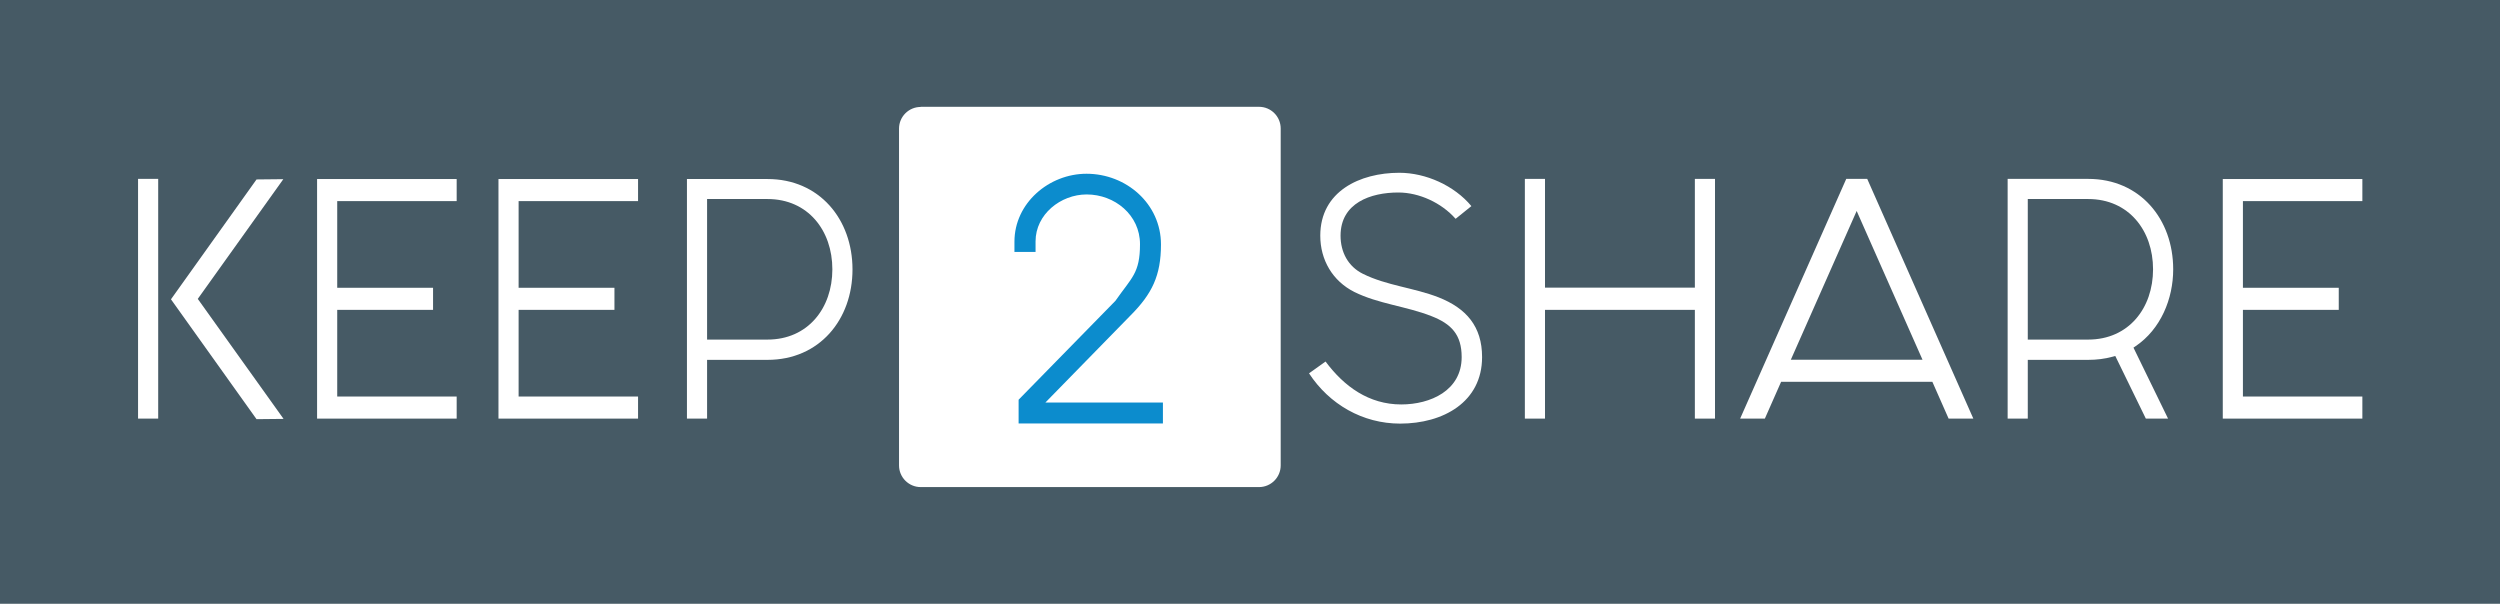
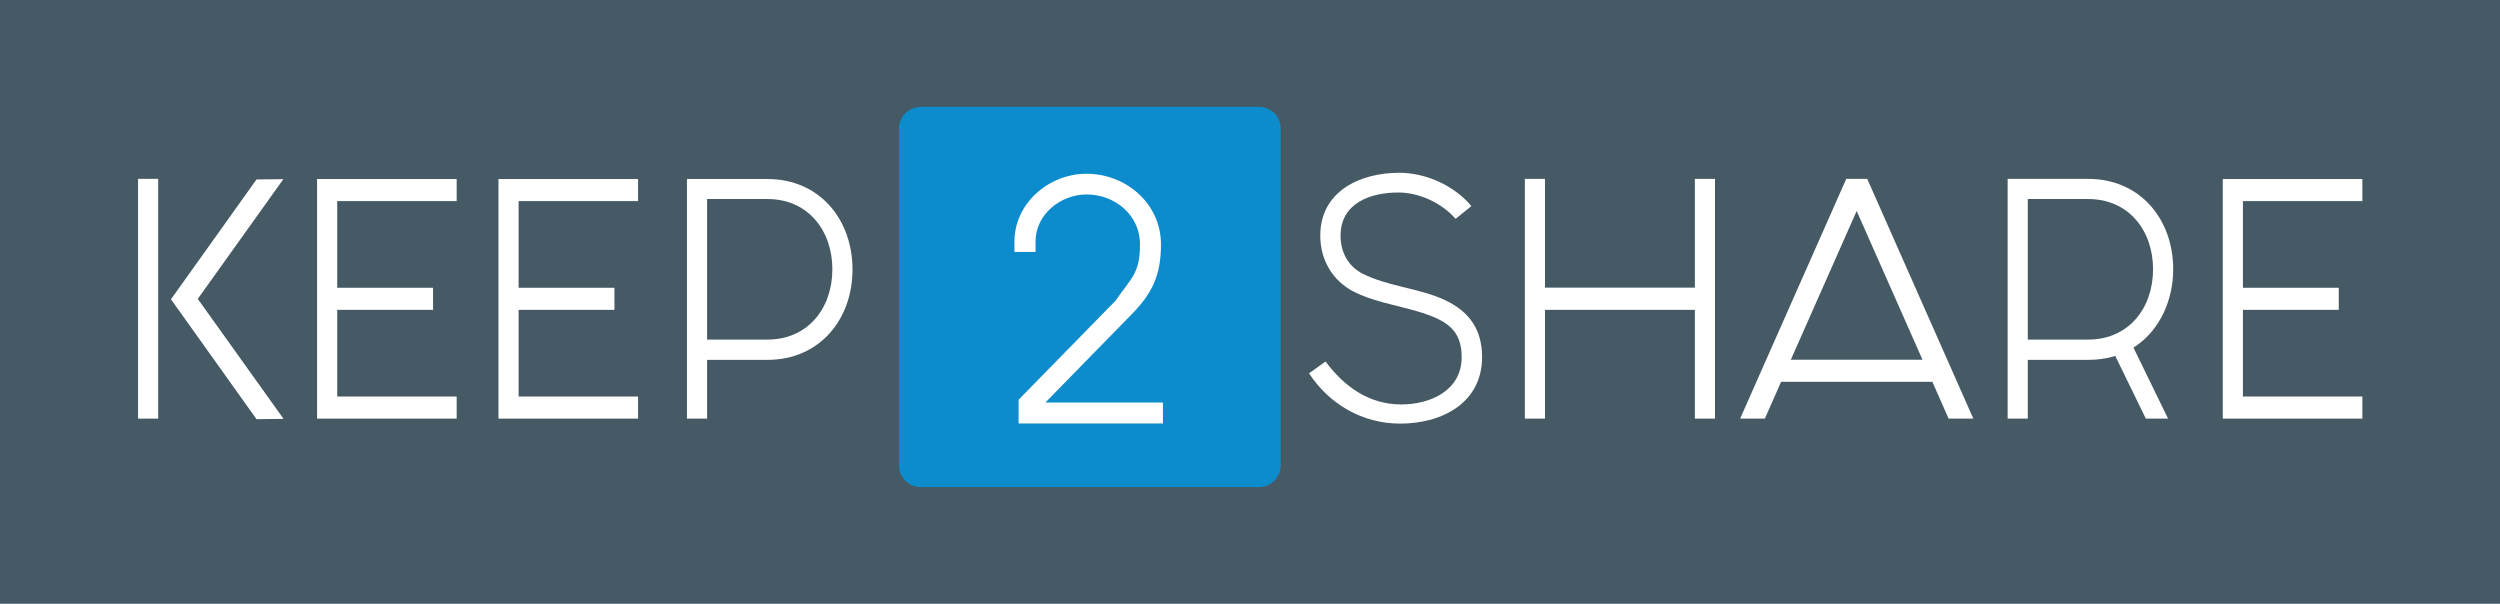
<svg xmlns="http://www.w3.org/2000/svg" viewBox="0 0 180 43.47">
  <defs>
    <style>
      .cls-1 {
        fill: #465a65;
      }

      .cls-2 {
        fill: #fff;
        fill-rule: evenodd;
      }

      .cls-3 {
        fill: #0c8ccd;
      }
    </style>
  </defs>
  <g>
    <g>
-       <polygon class="cls-1" points="0 0 180 0 180 43.47 0 43.47 0 0 0 0" />
+       <rect class="cls-1" width="180" height="43.47" />
      <path class="cls-2" d="M49.46,12.88v17.26h1.45v-4.23h4.35c3.74,0,6.12-2.9,6.12-6.51s-2.38-6.51-6.12-6.51h-5.8ZM55.26,14.33c2.92,0,4.67,2.27,4.67,5.06s-1.75,5.06-4.67,5.06h-4.35v-10.12h4.35Z" />
      <path class="cls-2" d="M144.55,12.88v17.26h1.45v-4.23h4.35c.6,0,1.19-.07,1.77-.23l.18-.05,2.2,4.51h1.6l-2.49-5.11.16-.11c1.8-1.22,2.7-3.4,2.7-5.53,0-3.61-2.38-6.51-6.12-6.51h-5.8ZM150.35,14.33c2.92,0,4.67,2.27,4.67,5.06s-1.75,5.06-4.67,5.06h-4.35v-10.12h4.35Z" />
      <path class="cls-2" d="M35.89,30.14h10.05v-1.59h-8.6v-6.24h6.9v-1.59h-6.9v-6.24h8.6v-1.59h-10.05v17.26h0Z" />
      <path class="cls-2" d="M109.79,30.14h1.45v-7.83h10.79v7.83h1.45V12.88h-1.45v7.83h-10.79v-7.83h-1.45v17.26h0Z" />
      <path class="cls-2" d="M125.29,30.14h1.78l1.17-2.65h10.89l1.17,2.65h1.78l-7.64-17.26h-1.51l-7.64,17.26h0ZM138.42,25.9h-9.48l4.74-10.71,4.74,10.71h0Z" />
      <path class="cls-2" d="M20.41,30.15l-6.17-8.63,6.16-8.62-1.93.02-6.16,8.63,6.16,8.63,1.94-.02h0ZM9.94,30.14h1.45V12.88h-1.45v17.26h0Z" />
      <path class="cls-2" d="M22.83,30.14h10.05v-1.59h-8.6v-6.24h6.9v-1.59h-6.9v-6.24h8.6v-1.59h-10.05v17.26h0Z" />
      <path class="cls-2" d="M160.04,30.14h10.05v-1.59h-8.6v-6.24h6.9v-1.59h-6.9v-6.24h8.6v-1.59h-10.05v17.26h0Z" />
      <path class="cls-2" d="M104.81,15.75l1.13-.91c-1.23-1.48-3.28-2.4-5.19-2.4-2.83,0-5.69,1.33-5.69,4.53,0,1.74.88,3.26,2.45,4.05,1.73.86,3.75,1.03,5.55,1.74,1.44.56,2.18,1.34,2.18,2.95,0,2.41-2.25,3.41-4.35,3.41-2.33,0-4.11-1.29-5.45-3.09l-1.19.85c1.46,2.23,3.86,3.62,6.56,3.62,3.1,0,5.9-1.55,5.9-4.79,0-2.2-1.13-3.51-3.13-4.3-1.76-.69-3.75-.85-5.44-1.69-1.08-.53-1.62-1.57-1.62-2.75,0-2.36,2.17-3.11,4.16-3.11,1.51,0,3.11.75,4.11,1.88h0Z" />
-       <path class="cls-2" d="M66.29,7.69h24.36c.86,0,1.56.7,1.56,1.56v24.26c0,.86-.7,1.56-1.56,1.56h-24.36c-.86,0-1.56-.7-1.56-1.56V9.26c0-.86.7-1.56,1.56-1.56h0Z" />
-       <path class="cls-3" d="M73.05,18.14h1.51v-.76c0-1.95,1.81-3.38,3.68-3.38,2.02,0,3.84,1.48,3.84,3.58s-.6,2.4-1.77,4.08l-6.97,7.12v1.71h10.39v-1.51h-8.46l6.11-6.25c1.57-1.57,2.21-2.89,2.21-5.13,0-2.93-2.5-5.09-5.36-5.09-2.7,0-5.19,2.11-5.19,4.89v.76h0Z" />
+       <path fill="#0c8ccd" fill-rule="evenodd" d="M66.29,7.69h24.36c.86,0,1.56.7,1.56,1.56v24.26c0,.86-.7,1.56-1.56,1.56h-24.36c-.86,0-1.56-.7-1.56-1.56V9.26c0-.86.7-1.56,1.56-1.56h0Z" />
+       <path fill="white" d="M73.05,18.14h1.51v-.76c0-1.95,1.81-3.38,3.68-3.38,2.02,0,3.84,1.48,3.84,3.58s-.6,2.4-1.77,4.08l-6.97,7.12v1.71h10.39v-1.51h-8.46l6.11-6.25c1.57-1.57,2.21-2.89,2.21-5.13,0-2.93-2.5-5.09-5.36-5.09-2.7,0-5.19,2.11-5.19,4.89v.76h0Z" />
    </g>
  </g>
</svg>
